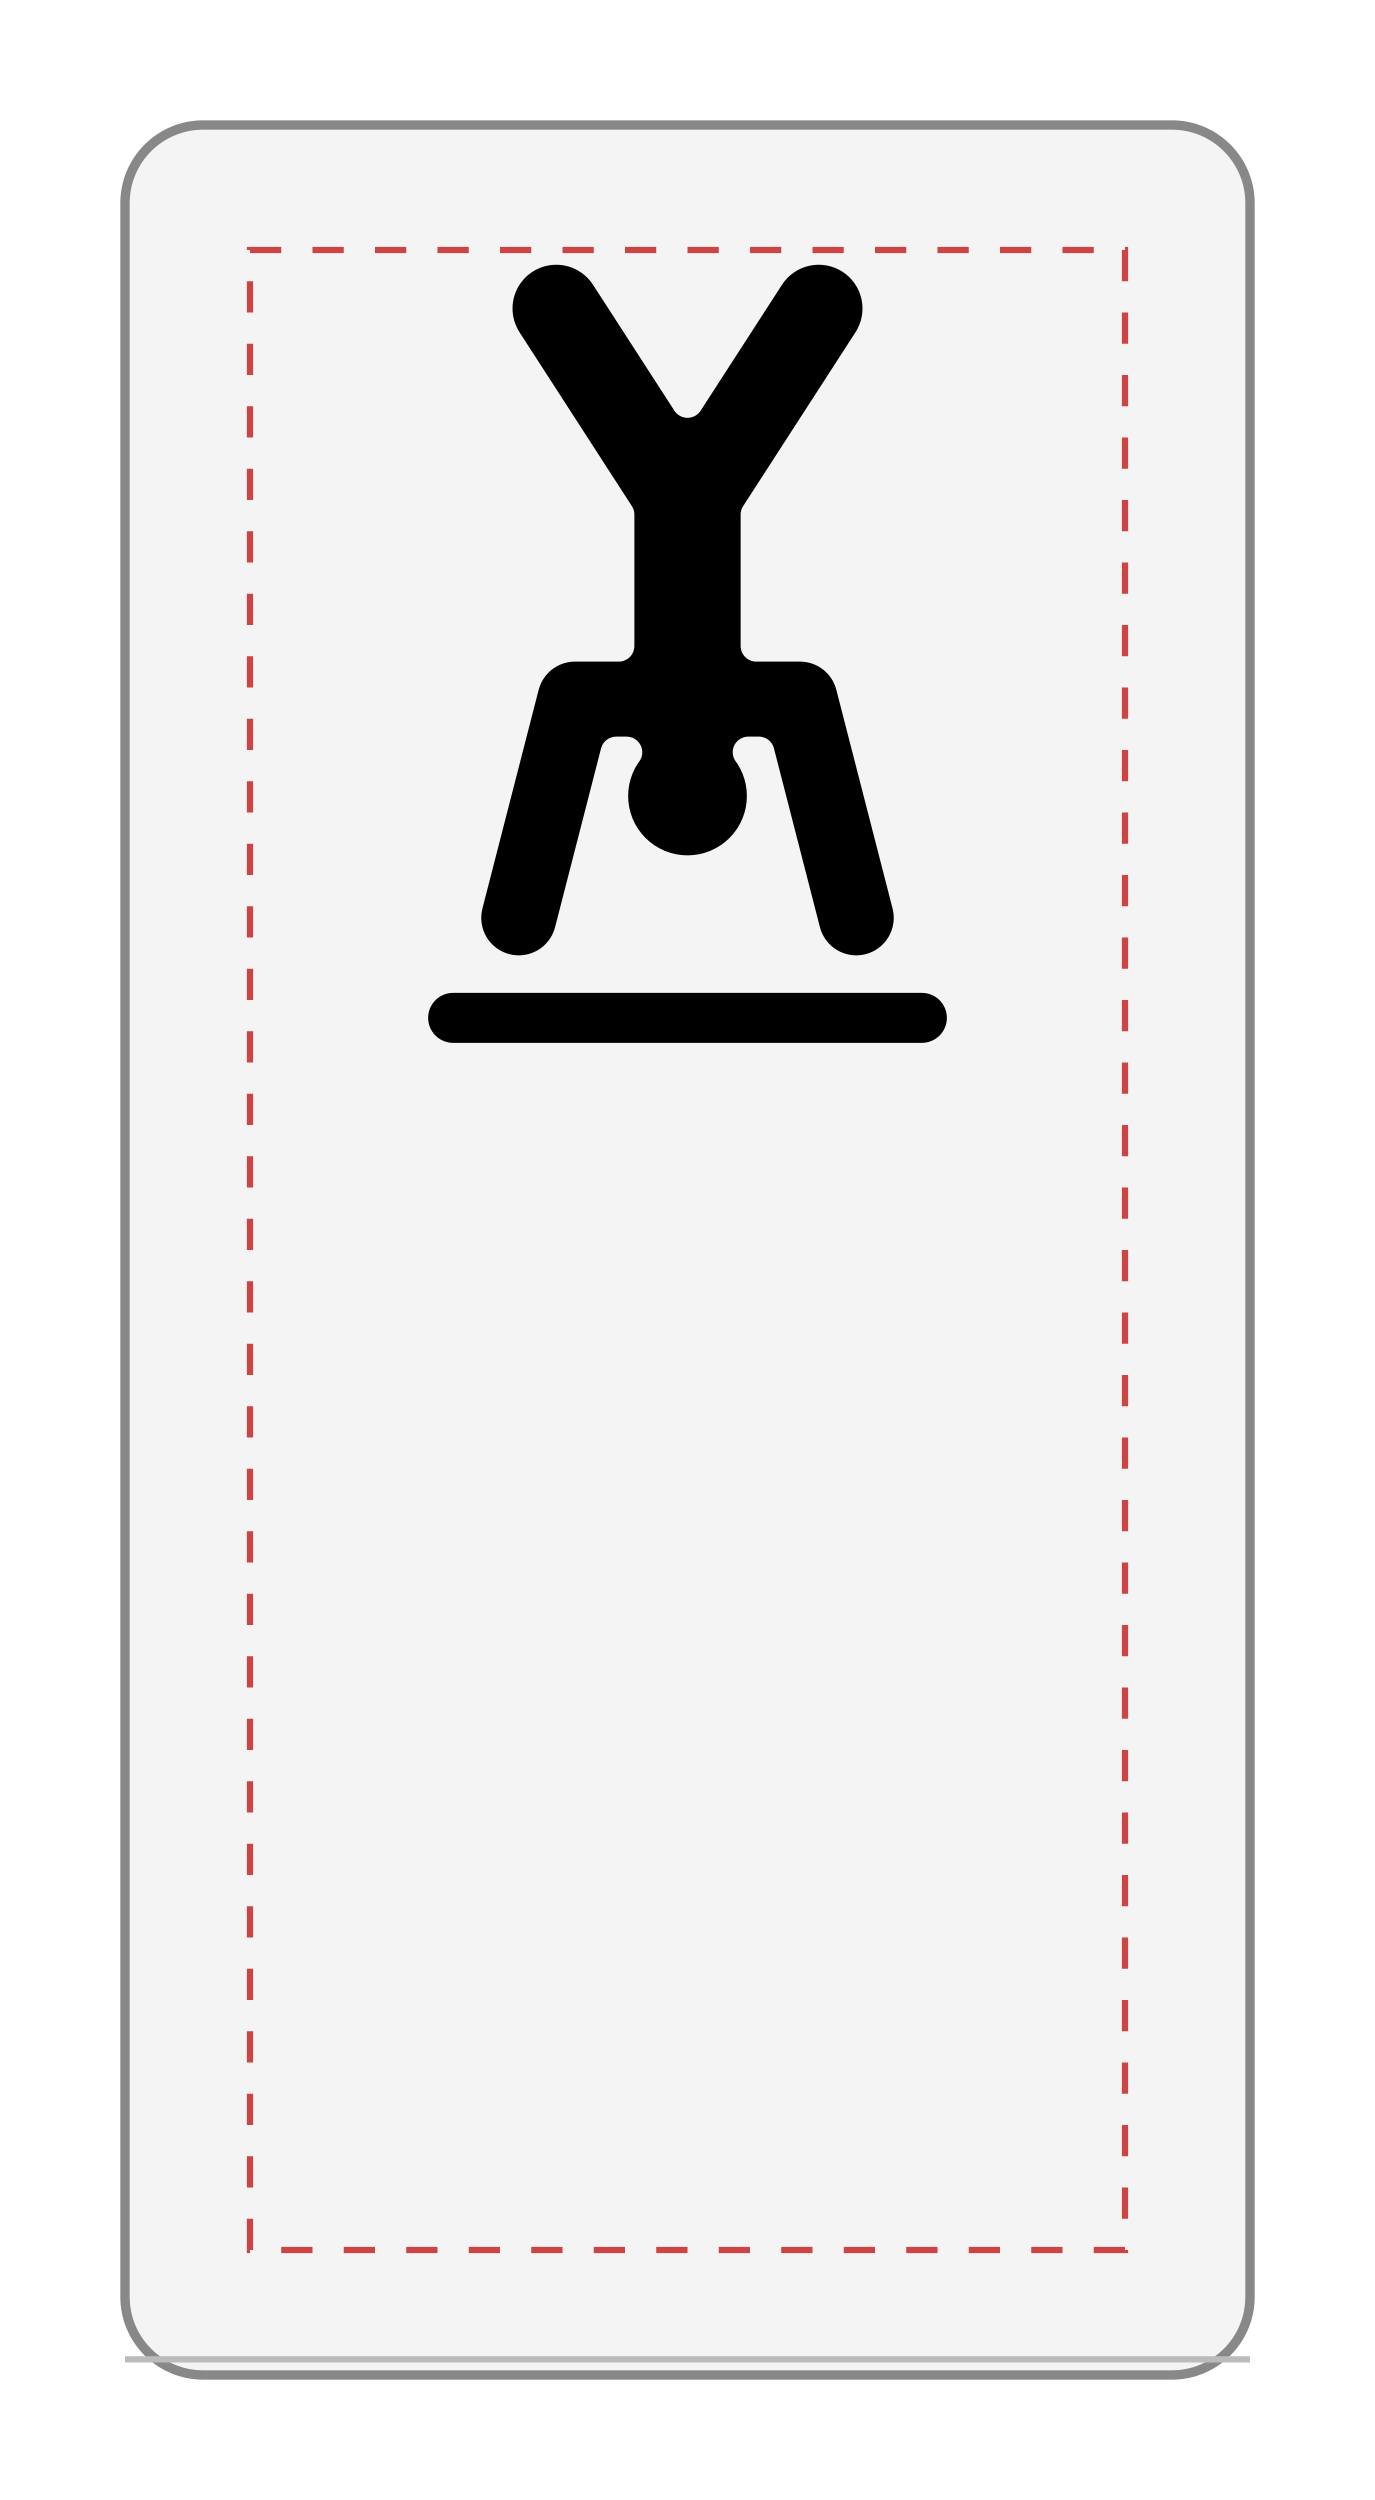
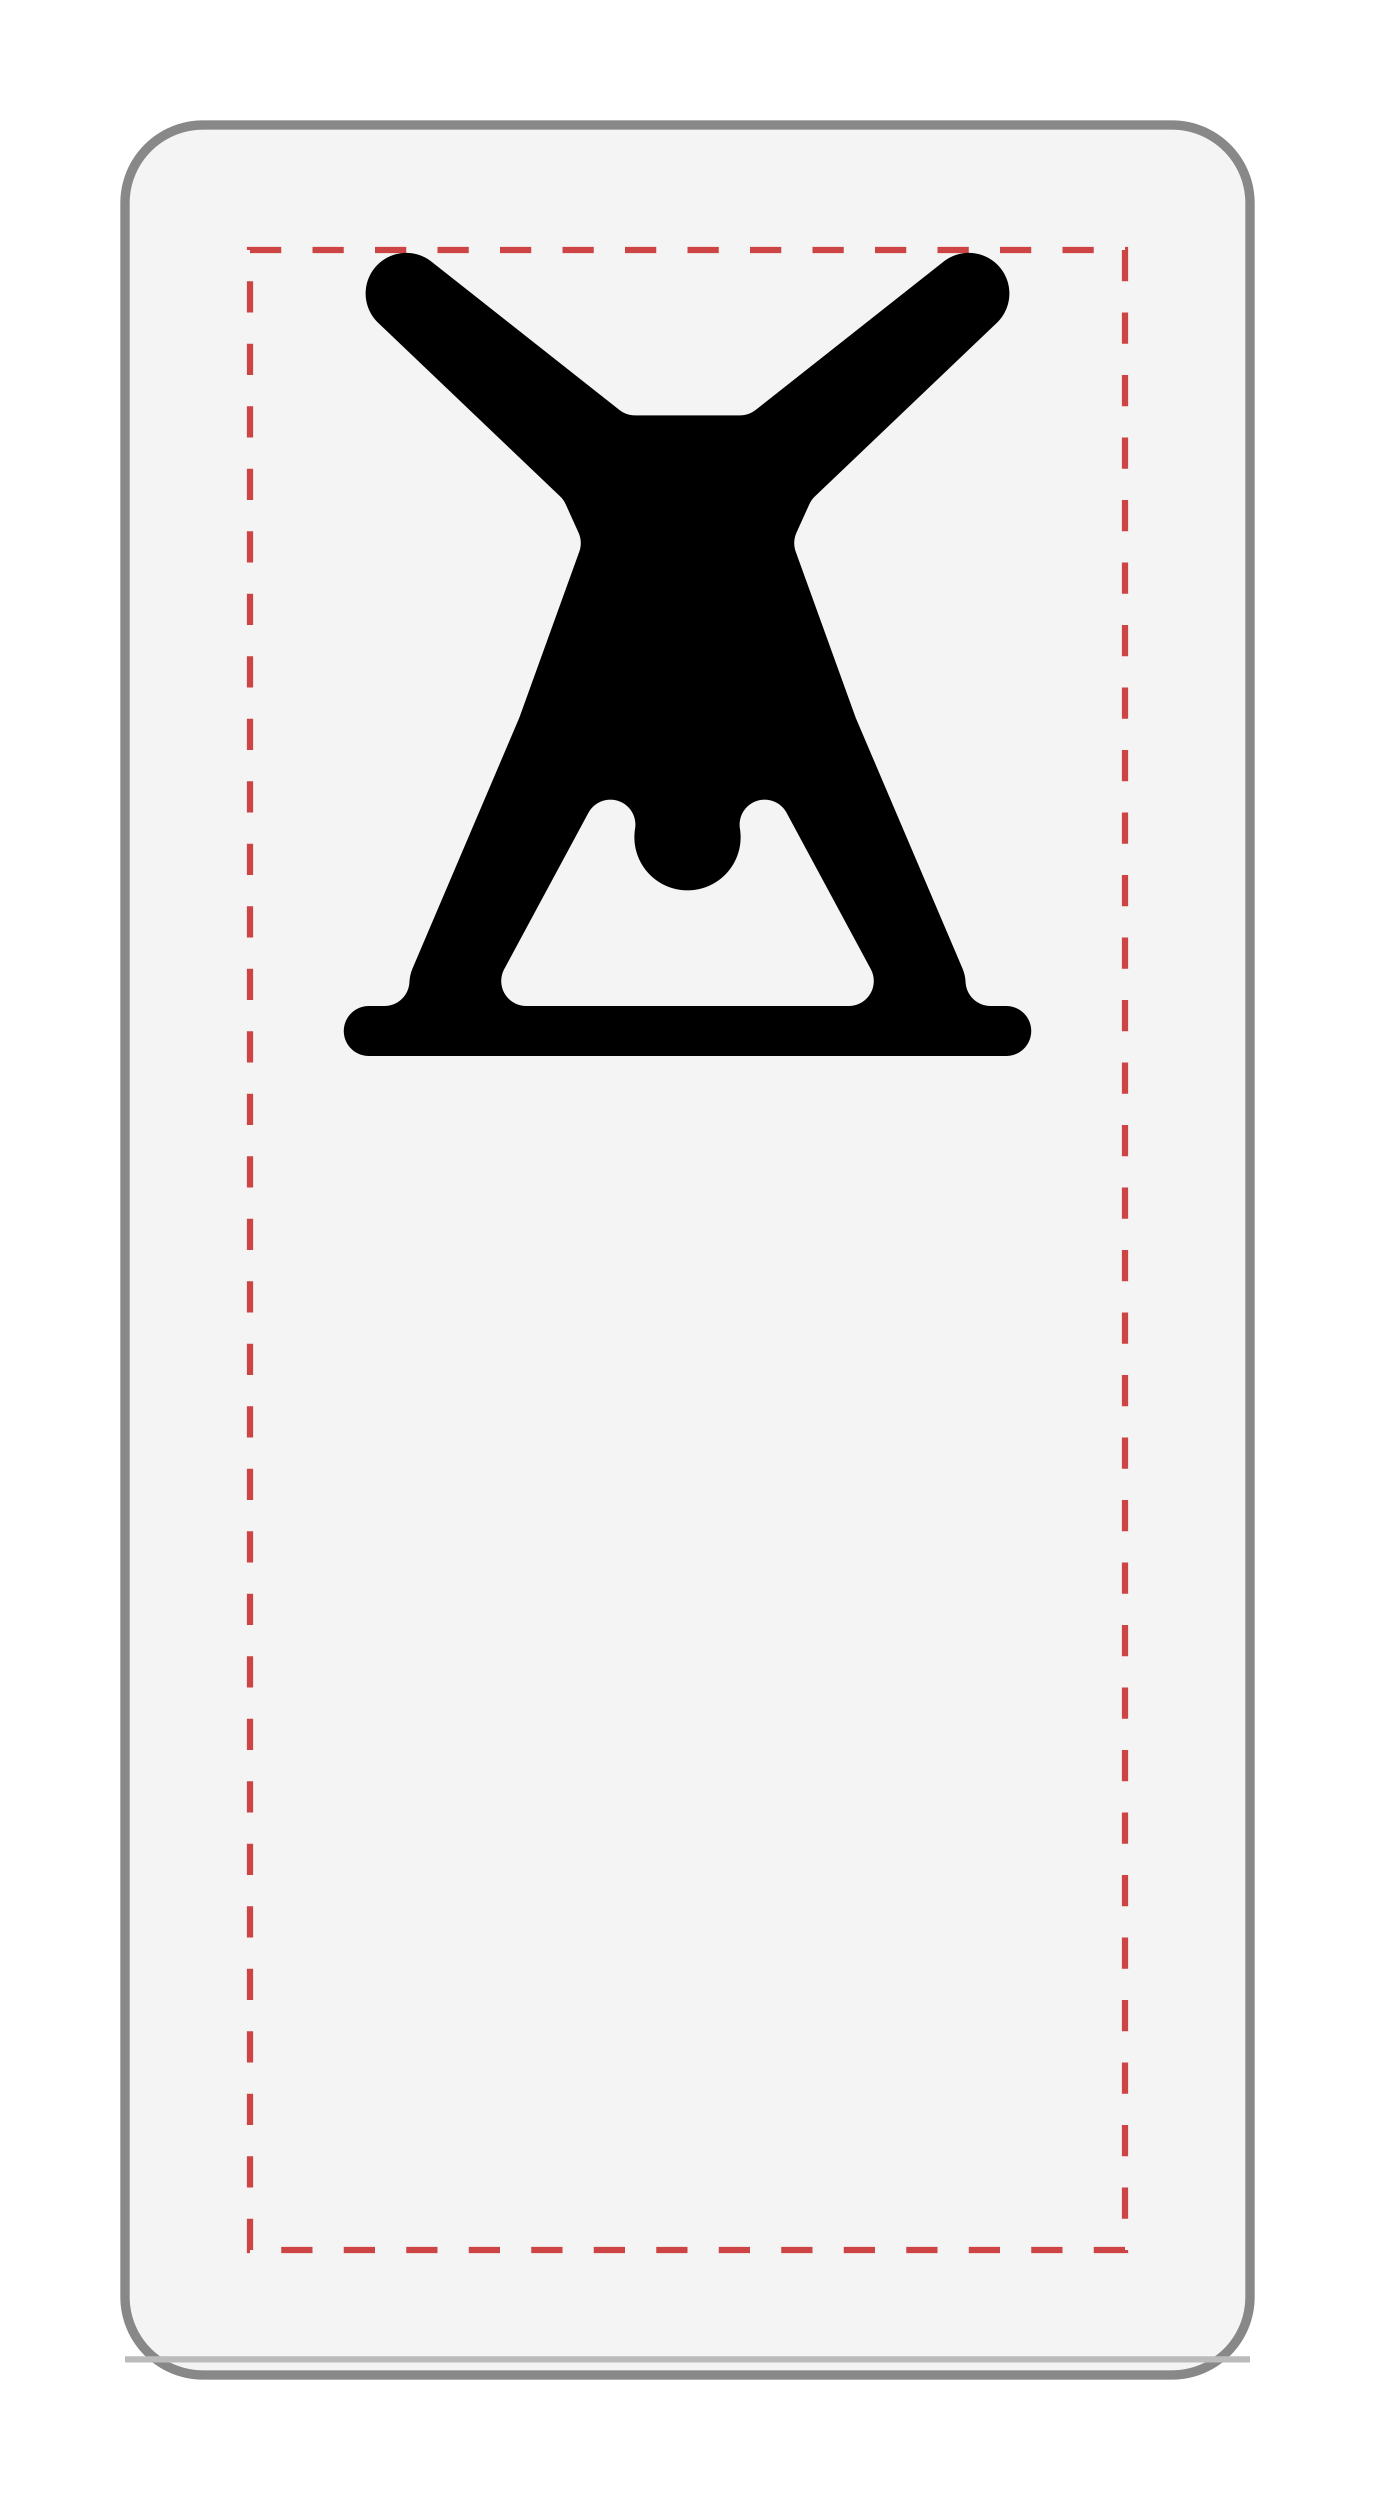
<svg xmlns="http://www.w3.org/2000/svg" width="44" height="80" viewBox="0 0 44 80">
  <rect width="44" height="80" fill="#fff" />
  <rect x="4" y="4" width="36" height="72" rx="2.5" fill="#f4f4f4" stroke="#888" stroke-width="0.3" />
  <line x1="4" y1="75.5" x2="40" y2="75.5" stroke="#bbb" stroke-width="0.2" />
  <rect x="8" y="8" width="28" height="64" fill="none" stroke="#c44" stroke-width="0.2" stroke-dasharray="1 1" />
-   <path d="M29.72 31.803L29.744 31.81L29.795 31.828L29.817 31.838L29.866 31.861L29.888 31.872L29.934 31.9L29.954 31.914L29.998 31.946L30.017 31.961L30.057 31.998L30.074 32.015L30.11 32.055L30.126 32.074L30.158 32.117L30.172 32.138L30.199 32.184L30.211 32.205L30.234 32.254L30.243 32.277L30.261 32.328L30.269 32.351L30.282 32.403L30.286 32.428L30.294 32.481L30.297 32.505L30.299 32.559L30.299 32.584L30.297 32.638L30.294 32.662L30.286 32.715L30.282 32.739L30.269 32.792L30.261 32.815L30.243 32.866L30.234 32.889L30.211 32.937L30.199 32.959L30.172 33.005L30.158 33.026L30.126 33.069L30.11 33.088L30.074 33.128L30.057 33.145L30.017 33.182L29.998 33.197L29.954 33.229L29.934 33.243L29.888 33.271L29.866 33.282L29.817 33.305L29.795 33.315L29.744 33.333L29.72 33.34L29.668 33.353L29.644 33.358L29.591 33.366L29.566 33.368L29.506 33.371L29.494 33.371L14.506 33.371L14.494 33.371L14.434 33.368L14.409 33.366L14.356 33.358L14.332 33.353L14.28 33.34L14.256 33.333L14.205 33.315L14.183 33.305L14.134 33.282L14.112 33.271L14.066 33.243L14.046 33.229L14.002 33.197L13.983 33.182L13.943 33.145L13.926 33.128L13.89 33.088L13.874 33.069L13.842 33.026L13.829 33.005L13.801 32.959L13.789 32.937L13.766 32.889L13.757 32.866L13.739 32.815L13.731 32.792L13.718 32.739L13.714 32.715L13.706 32.662L13.703 32.638L13.701 32.584L13.701 32.559L13.703 32.505L13.706 32.481L13.714 32.428L13.718 32.403L13.731 32.351L13.739 32.328L13.757 32.277L13.766 32.254L13.789 32.205L13.801 32.184L13.829 32.138L13.842 32.117L13.874 32.074L13.89 32.055L13.926 32.015L13.943 31.998L13.983 31.961L14.002 31.946L14.046 31.914L14.066 31.9L14.112 31.872L14.134 31.861L14.183 31.838L14.205 31.828L14.256 31.81L14.28 31.803L14.332 31.79L14.356 31.785L14.409 31.777L14.434 31.775L14.494 31.772L14.506 31.771L29.494 31.771L29.506 31.772L29.566 31.775L29.591 31.777L29.644 31.785L29.668 31.79ZM17.249 22.036L17.256 22.012L17.259 22.002L17.266 21.982L17.269 21.972L17.278 21.948L17.287 21.924L17.297 21.901L17.301 21.892L17.31 21.872L17.314 21.863L17.325 21.84L17.336 21.817L17.348 21.795L17.353 21.786L17.364 21.768L17.369 21.759L17.382 21.737L17.396 21.716L17.41 21.695L17.416 21.687L17.428 21.669L17.434 21.661L17.449 21.641L17.465 21.62L17.481 21.601L17.488 21.594L17.502 21.577L17.508 21.569L17.525 21.551L17.543 21.532L17.561 21.515L17.568 21.508L17.584 21.493L17.591 21.486L17.61 21.469L17.629 21.452L17.649 21.437L17.657 21.43L17.674 21.417L17.682 21.411L17.702 21.396L17.723 21.381L17.744 21.367L17.753 21.362L17.771 21.351L17.779 21.345L17.801 21.332L17.823 21.32L17.845 21.308L17.855 21.304L17.874 21.294L17.883 21.289L17.906 21.279L17.929 21.268L17.952 21.259L17.962 21.255L17.982 21.248L17.991 21.244L18.015 21.235L18.04 21.227L18.064 21.22L18.073 21.218L18.094 21.212L18.104 21.209L18.128 21.203L18.153 21.198L18.178 21.193L18.188 21.191L18.209 21.188L18.219 21.186L18.244 21.182L18.27 21.179L18.295 21.177L18.305 21.176L18.326 21.175L18.336 21.174L18.361 21.173L18.388 21.172L18.394 21.172L18.406 21.171L19.8 21.171L19.849 21.169L19.898 21.162L19.945 21.15L19.991 21.133L20.036 21.112L20.078 21.087L20.117 21.058L20.154 21.025L20.187 20.989L20.216 20.949L20.241 20.907L20.262 20.863L20.278 20.817L20.29 20.769L20.298 20.72L20.3 20.671L20.3 16.468L20.298 16.42L20.291 16.373L20.28 16.326L20.264 16.281L20.244 16.238L20.22 16.196L16.627 10.636L16.621 10.626L16.561 10.523L16.55 10.501L16.504 10.398L16.495 10.376L16.458 10.269L16.451 10.245L16.426 10.135L16.421 10.111L16.406 9.999L16.404 9.975L16.401 9.862L16.401 9.838L16.408 9.725L16.411 9.701L16.429 9.589L16.434 9.565L16.464 9.456L16.471 9.433L16.511 9.327L16.52 9.305L16.57 9.204L16.582 9.182L16.642 9.086L16.656 9.066L16.724 8.977L16.74 8.958L16.817 8.875L16.835 8.858L16.919 8.784L16.939 8.769L17.03 8.703L17.051 8.689L17.149 8.633L17.17 8.622L17.273 8.575L17.296 8.566L17.403 8.53L17.426 8.523L17.536 8.497L17.56 8.493L17.672 8.478L17.697 8.476L17.809 8.472L17.834 8.472L17.946 8.48L17.971 8.482L18.082 8.501L18.106 8.506L18.215 8.535L18.238 8.542L18.344 8.582L18.367 8.592L18.468 8.642L18.489 8.654L18.585 8.713L18.605 8.727L18.695 8.796L18.714 8.811L18.796 8.888L18.813 8.906L18.888 8.991L18.903 9.01L18.972 9.107L18.979 9.117L21.58 13.142L21.609 13.182L21.642 13.22L21.679 13.254L21.718 13.284L21.761 13.31L21.806 13.331L21.853 13.348L21.901 13.361L21.95 13.368L22 13.371L22.05 13.368L22.099 13.361L22.147 13.348L22.194 13.331L22.239 13.31L22.282 13.284L22.321 13.254L22.358 13.22L22.391 13.182L22.42 13.142L25.021 9.117L25.028 9.107L25.097 9.01L25.112 8.991L25.187 8.906L25.204 8.888L25.286 8.811L25.305 8.796L25.395 8.727L25.415 8.713L25.511 8.654L25.532 8.642L25.633 8.592L25.656 8.582L25.762 8.542L25.785 8.535L25.894 8.506L25.918 8.501L26.029 8.482L26.054 8.48L26.166 8.472L26.191 8.472L26.304 8.476L26.328 8.478L26.44 8.493L26.464 8.497L26.574 8.523L26.597 8.53L26.704 8.566L26.727 8.575L26.83 8.622L26.852 8.633L26.949 8.689L26.97 8.703L27.061 8.769L27.081 8.784L27.165 8.858L27.183 8.875L27.26 8.958L27.276 8.977L27.345 9.066L27.358 9.086L27.418 9.182L27.43 9.204L27.48 9.305L27.489 9.327L27.529 9.433L27.536 9.456L27.566 9.565L27.571 9.589L27.589 9.701L27.592 9.725L27.599 9.838L27.599 9.862L27.596 9.975L27.594 9.999L27.579 10.111L27.574 10.135L27.549 10.245L27.542 10.269L27.505 10.376L27.496 10.398L27.45 10.501L27.439 10.523L27.379 10.626L27.373 10.636L23.78 16.196L23.756 16.238L23.736 16.281L23.72 16.326L23.709 16.373L23.702 16.42L23.7 16.468L23.7 20.671L23.702 20.72L23.71 20.769L23.722 20.817L23.738 20.863L23.759 20.907L23.784 20.949L23.814 20.989L23.846 21.025L23.883 21.058L23.922 21.087L23.964 21.112L24.009 21.133L24.055 21.15L24.102 21.162L24.151 21.169L24.2 21.171L25.594 21.171L25.606 21.172L25.612 21.172L25.639 21.173L25.664 21.174L25.674 21.175L25.695 21.176L25.705 21.177L25.73 21.179L25.756 21.182L25.781 21.186L25.791 21.188L25.812 21.191L25.822 21.193L25.847 21.198L25.872 21.203L25.896 21.209L25.906 21.212L25.927 21.218L25.936 21.22L25.96 21.227L25.985 21.235L26.009 21.244L26.018 21.248L26.038 21.255L26.048 21.259L26.071 21.268L26.094 21.279L26.117 21.289L26.126 21.294L26.145 21.304L26.155 21.308L26.177 21.32L26.199 21.332L26.221 21.345L26.229 21.351L26.247 21.362L26.256 21.367L26.277 21.381L26.298 21.396L26.318 21.411L26.326 21.417L26.343 21.43L26.351 21.437L26.371 21.452L26.39 21.469L26.409 21.486L26.416 21.493L26.432 21.508L26.439 21.515L26.457 21.532L26.475 21.551L26.492 21.569L26.498 21.577L26.513 21.594L26.519 21.601L26.535 21.62L26.551 21.641L26.566 21.661L26.572 21.669L26.584 21.687L26.59 21.695L26.604 21.716L26.618 21.737L26.631 21.759L26.636 21.768L26.647 21.786L26.652 21.795L26.664 21.817L26.675 21.84L26.686 21.863L26.69 21.872L26.699 21.892L26.703 21.901L26.713 21.924L26.722 21.948L26.731 21.972L26.734 21.982L26.741 22.002L26.744 22.012L26.751 22.036L26.759 22.061L26.76 22.067L26.764 22.079L28.561 29.067L28.563 29.079L28.583 29.176L28.587 29.2L28.597 29.293L28.598 29.317L28.599 29.411L28.598 29.435L28.589 29.528L28.586 29.552L28.568 29.644L28.562 29.668L28.536 29.757L28.528 29.78L28.493 29.866L28.482 29.889L28.439 29.971L28.426 29.992L28.375 30.07L28.361 30.09L28.302 30.162L28.286 30.18L28.22 30.247L28.202 30.263L28.13 30.323L28.111 30.338L28.034 30.39L28.013 30.403L27.931 30.447L27.909 30.458L27.823 30.494L27.8 30.502L27.711 30.53L27.687 30.536L27.596 30.555L27.571 30.559L27.479 30.568L27.454 30.57L27.361 30.57L27.336 30.569L27.244 30.561L27.219 30.557L27.128 30.54L27.104 30.534L27.015 30.507L26.991 30.499L26.905 30.464L26.883 30.454L26.8 30.41L26.779 30.398L26.701 30.347L26.682 30.332L26.609 30.273L26.591 30.257L26.525 30.191L26.508 30.173L26.449 30.102L26.434 30.082L26.382 30.005L26.369 29.984L26.324 29.902L26.314 29.88L26.277 29.794L26.269 29.771L26.24 29.676L26.236 29.664L24.766 23.947L24.751 23.899L24.731 23.852L24.707 23.808L24.678 23.766L24.645 23.727L24.608 23.692L24.568 23.661L24.525 23.634L24.479 23.612L24.432 23.594L24.383 23.582L24.333 23.574L24.282 23.571L23.947 23.571L23.899 23.574L23.851 23.581L23.805 23.592L23.759 23.608L23.716 23.628L23.674 23.652L23.635 23.68L23.599 23.712L23.567 23.747L23.537 23.785L23.512 23.825L23.49 23.868L23.473 23.913L23.46 23.959L23.451 24.007L23.447 24.054L23.448 24.102L23.453 24.15L23.463 24.197L23.477 24.243L23.496 24.287L23.519 24.329L23.545 24.369L23.572 24.406L23.586 24.426L23.669 24.565L23.681 24.587L23.75 24.733L23.76 24.756L23.814 24.908L23.821 24.932L23.861 25.089L23.865 25.113L23.889 25.273L23.891 25.297L23.899 25.459L23.899 25.484L23.891 25.645L23.889 25.67L23.865 25.83L23.861 25.854L23.821 26.011L23.814 26.035L23.76 26.187L23.75 26.21L23.681 26.356L23.669 26.378L23.586 26.517L23.572 26.537L23.476 26.667L23.46 26.686L23.352 26.806L23.334 26.823L23.214 26.932L23.196 26.947L23.065 27.044L23.045 27.058L22.906 27.141L22.885 27.152L22.738 27.222L22.716 27.231L22.563 27.286L22.54 27.293L22.383 27.332L22.359 27.337L22.198 27.36L22.174 27.363L22.012 27.371L21.988 27.371L21.826 27.363L21.802 27.36L21.641 27.337L21.617 27.332L21.46 27.293L21.437 27.286L21.284 27.231L21.262 27.222L21.115 27.152L21.094 27.141L20.955 27.058L20.935 27.044L20.805 26.947L20.786 26.932L20.666 26.823L20.648 26.806L20.54 26.686L20.524 26.667L20.428 26.537L20.414 26.517L20.331 26.378L20.319 26.356L20.25 26.21L20.241 26.187L20.186 26.035L20.179 26.011L20.14 25.854L20.135 25.83L20.111 25.67L20.109 25.645L20.101 25.484L20.101 25.459L20.109 25.297L20.111 25.273L20.135 25.113L20.14 25.089L20.179 24.932L20.186 24.908L20.241 24.756L20.25 24.733L20.319 24.587L20.331 24.565L20.414 24.426L20.428 24.406L20.454 24.37L20.482 24.329L20.505 24.284L20.524 24.238L20.538 24.19L20.548 24.14L20.552 24.091L20.551 24.04L20.546 23.991L20.535 23.942L20.519 23.894L20.499 23.848L20.474 23.804L20.445 23.763L20.413 23.726L20.376 23.691L20.336 23.661L20.293 23.634L20.248 23.612L20.201 23.595L20.153 23.583L20.103 23.575L20.053 23.572L19.719 23.572L19.668 23.575L19.618 23.582L19.569 23.595L19.521 23.612L19.475 23.635L19.432 23.662L19.392 23.693L19.355 23.728L19.322 23.766L19.293 23.808L19.269 23.852L19.249 23.899L19.234 23.947L17.764 29.664L17.76 29.676L17.731 29.771L17.723 29.794L17.686 29.88L17.676 29.902L17.631 29.984L17.619 30.005L17.566 30.082L17.552 30.102L17.492 30.173L17.475 30.191L17.409 30.257L17.391 30.273L17.318 30.332L17.299 30.347L17.221 30.398L17.2 30.41L17.117 30.454L17.095 30.464L17.009 30.499L16.985 30.507L16.896 30.534L16.872 30.54L16.781 30.557L16.756 30.561L16.664 30.569L16.639 30.57L16.546 30.57L16.521 30.568L16.429 30.559L16.404 30.555L16.313 30.536L16.289 30.53L16.2 30.502L16.177 30.494L16.091 30.458L16.069 30.447L15.987 30.403L15.967 30.39L15.889 30.338L15.87 30.323L15.798 30.263L15.78 30.247L15.714 30.18L15.698 30.162L15.639 30.09L15.625 30.07L15.574 29.992L15.561 29.971L15.518 29.889L15.507 29.866L15.472 29.78L15.464 29.757L15.438 29.668L15.432 29.644L15.414 29.552L15.411 29.528L15.402 29.435L15.401 29.411L15.402 29.317L15.403 29.293L15.413 29.2L15.417 29.176L15.437 29.079L15.439 29.067L17.236 22.079L17.24 22.067L17.241 22.061Z" fill="#000" fill-rule="evenodd" />
+   <path d="M12.303 32.192L12.379 32.188L12.454 32.177L12.528 32.159L12.6 32.135L12.669 32.103L12.735 32.065L12.797 32.021L12.854 31.971L12.907 31.916L12.954 31.856L12.995 31.792L13.03 31.725L13.058 31.654L13.08 31.581L13.094 31.507L13.102 31.431L13.102 31.421L13.103 31.411L13.105 31.382L13.106 31.372L13.107 31.357L13.108 31.347L13.112 31.318L13.113 31.308L13.115 31.294L13.117 31.284L13.122 31.255L13.124 31.245L13.127 31.231L13.129 31.221L13.135 31.193L13.137 31.183L13.141 31.169L13.144 31.159L13.151 31.131L13.154 31.122L13.158 31.107L13.161 31.098L13.171 31.07L13.174 31.061L13.179 31.047L13.182 31.038L13.195 31.006L13.197 30.999L13.201 30.99L13.204 30.983L16.608 22.991L16.624 22.95L18.538 17.651L18.561 17.578L18.576 17.502L18.584 17.425L18.585 17.348L18.578 17.272L18.564 17.196L18.543 17.122L18.515 17.05L18.101 16.135L18.066 16.066L18.025 16.001L17.977 15.941L17.924 15.885L12.093 10.323L12.086 10.316L12.076 10.306L12.069 10.299L12.049 10.277L12.042 10.27L12.032 10.259L12.026 10.252L12.006 10.23L12 10.222L11.991 10.211L11.985 10.203L11.966 10.18L11.96 10.172L11.952 10.16L11.946 10.152L11.929 10.128L11.923 10.12L11.915 10.108L11.91 10.1L11.894 10.075L11.889 10.066L11.881 10.054L11.876 10.045L11.862 10.02L11.857 10.011L11.85 9.998L11.846 9.989L11.833 9.963L11.828 9.954L11.822 9.941L11.818 9.932L11.806 9.905L11.802 9.896L11.796 9.882L11.793 9.873L11.782 9.846L11.779 9.837L11.774 9.823L11.771 9.813L11.761 9.785L11.758 9.776L11.754 9.762L11.751 9.753L11.744 9.724L11.741 9.715L11.737 9.7L11.735 9.691L11.729 9.662L11.727 9.653L11.724 9.638L11.722 9.628L11.717 9.599L11.715 9.59L11.713 9.575L11.712 9.565L11.708 9.536L11.707 9.527L11.706 9.512L11.705 9.502L11.703 9.473L11.702 9.463L11.702 9.448L11.701 9.438L11.7 9.409L11.7 9.399L11.7 9.384L11.7 9.375L11.701 9.345L11.702 9.335L11.702 9.321L11.703 9.311L11.705 9.282L11.706 9.272L11.707 9.257L11.708 9.247L11.712 9.218L11.713 9.208L11.715 9.194L11.717 9.184L11.722 9.155L11.724 9.145L11.727 9.131L11.729 9.121L11.735 9.093L11.737 9.083L11.741 9.069L11.744 9.059L11.751 9.031L11.754 9.022L11.758 9.007L11.761 8.998L11.771 8.97L11.774 8.961L11.779 8.947L11.782 8.938L11.793 8.91L11.796 8.901L11.802 8.888L11.806 8.879L11.818 8.852L11.822 8.843L11.828 8.829L11.833 8.821L11.846 8.794L11.85 8.786L11.857 8.773L11.862 8.764L11.876 8.738L11.881 8.73L11.889 8.717L11.894 8.709L11.91 8.684L11.915 8.676L11.923 8.664L11.929 8.656L11.946 8.631L11.952 8.623L11.96 8.612L11.966 8.604L11.985 8.581L11.991 8.573L12 8.562L12.006 8.554L12.026 8.532L12.032 8.524L12.042 8.514L12.049 8.506L12.069 8.485L12.076 8.478L12.086 8.468L12.093 8.461L12.115 8.44L12.122 8.434L12.133 8.424L12.14 8.417L12.162 8.398L12.17 8.392L12.181 8.382L12.189 8.376L12.212 8.358L12.22 8.352L12.232 8.343L12.24 8.338L12.264 8.321L12.272 8.315L12.284 8.307L12.292 8.302L12.317 8.286L12.326 8.281L12.338 8.273L12.347 8.268L12.372 8.254L12.381 8.249L12.394 8.242L12.403 8.238L12.429 8.224L12.438 8.22L12.451 8.214L12.46 8.21L12.487 8.198L12.496 8.194L12.509 8.188L12.519 8.185L12.546 8.174L12.555 8.171L12.569 8.166L12.578 8.162L12.606 8.153L12.616 8.15L12.63 8.146L12.639 8.143L12.668 8.135L12.677 8.133L12.691 8.129L12.701 8.127L12.73 8.121L12.739 8.119L12.754 8.116L12.763 8.114L12.792 8.109L12.802 8.107L12.817 8.105L12.826 8.104L12.856 8.1L12.865 8.099L12.88 8.098L12.89 8.097L12.919 8.095L12.929 8.094L12.944 8.093L12.953 8.093L12.983 8.092L12.993 8.092L13.007 8.092L13.017 8.092L13.047 8.093L13.056 8.093L13.071 8.094L13.081 8.095L13.11 8.097L13.12 8.098L13.135 8.099L13.144 8.1L13.174 8.104L13.183 8.105L13.198 8.107L13.208 8.109L13.237 8.114L13.246 8.116L13.261 8.119L13.27 8.121L13.299 8.127L13.309 8.129L13.323 8.133L13.332 8.135L13.361 8.143L13.37 8.146L13.384 8.15L13.394 8.153L13.422 8.162L13.431 8.166L13.445 8.171L13.454 8.174L13.481 8.185L13.491 8.188L13.504 8.194L13.513 8.198L13.54 8.21L13.549 8.214L13.562 8.22L13.571 8.224L13.597 8.238L13.606 8.242L13.619 8.249L13.628 8.254L13.653 8.268L13.662 8.273L13.674 8.281L13.683 8.286L13.708 8.302L13.716 8.307L13.728 8.315L13.736 8.321L13.76 8.338L13.768 8.343L13.78 8.352L13.788 8.358L13.822 8.385L19.822 13.12L19.884 13.164L19.95 13.202L20.019 13.234L20.091 13.259L20.165 13.277L20.241 13.288L20.317 13.292L23.683 13.292L23.759 13.288L23.835 13.277L23.909 13.259L23.981 13.234L24.05 13.202L24.116 13.164L24.178 13.12L30.173 8.389L30.212 8.358L30.22 8.352L30.232 8.343L30.24 8.338L30.264 8.321L30.272 8.315L30.284 8.307L30.292 8.302L30.317 8.286L30.326 8.281L30.338 8.273L30.347 8.268L30.372 8.254L30.381 8.249L30.394 8.242L30.403 8.238L30.429 8.224L30.438 8.22L30.451 8.214L30.46 8.21L30.487 8.198L30.496 8.194L30.509 8.188L30.519 8.185L30.546 8.174L30.555 8.171L30.569 8.166L30.578 8.162L30.606 8.153L30.616 8.15L30.63 8.146L30.639 8.143L30.668 8.135L30.677 8.133L30.691 8.129L30.701 8.127L30.73 8.121L30.739 8.119L30.754 8.116L30.763 8.114L30.792 8.109L30.802 8.107L30.817 8.105L30.826 8.104L30.856 8.1L30.865 8.099L30.88 8.098L30.89 8.097L30.919 8.095L30.929 8.094L30.944 8.093L30.953 8.093L30.983 8.092L30.993 8.092L31.007 8.092L31.017 8.092L31.047 8.093L31.056 8.093L31.071 8.094L31.081 8.095L31.11 8.097L31.12 8.098L31.135 8.099L31.144 8.1L31.174 8.104L31.183 8.105L31.198 8.107L31.208 8.109L31.237 8.114L31.246 8.116L31.261 8.119L31.27 8.121L31.299 8.127L31.309 8.129L31.323 8.133L31.332 8.135L31.361 8.143L31.37 8.146L31.384 8.15L31.394 8.153L31.422 8.162L31.431 8.166L31.445 8.171L31.454 8.174L31.481 8.185L31.491 8.188L31.504 8.194L31.513 8.198L31.54 8.21L31.549 8.214L31.562 8.22L31.571 8.224L31.597 8.238L31.606 8.242L31.619 8.249L31.628 8.254L31.653 8.268L31.662 8.273L31.674 8.281L31.683 8.286L31.708 8.302L31.716 8.307L31.728 8.315L31.736 8.321L31.76 8.338L31.768 8.343L31.78 8.352L31.788 8.358L31.811 8.376L31.819 8.382L31.83 8.392L31.838 8.398L31.86 8.417L31.867 8.424L31.878 8.434L31.885 8.44L31.907 8.461L31.914 8.468L31.924 8.478L31.931 8.485L31.951 8.506L31.958 8.514L31.968 8.524L31.974 8.532L31.994 8.554L32 8.562L32.009 8.573L32.015 8.581L32.034 8.604L32.04 8.612L32.048 8.623L32.054 8.631L32.071 8.656L32.077 8.664L32.085 8.676L32.09 8.684L32.106 8.709L32.111 8.717L32.119 8.73L32.124 8.738L32.138 8.764L32.143 8.773L32.15 8.786L32.154 8.794L32.167 8.821L32.172 8.829L32.178 8.843L32.182 8.852L32.194 8.879L32.198 8.888L32.204 8.901L32.207 8.91L32.218 8.938L32.221 8.947L32.226 8.961L32.229 8.97L32.239 8.998L32.242 9.007L32.246 9.022L32.249 9.031L32.256 9.059L32.259 9.069L32.263 9.083L32.265 9.093L32.271 9.121L32.273 9.131L32.276 9.145L32.278 9.155L32.283 9.184L32.285 9.194L32.287 9.208L32.288 9.218L32.292 9.247L32.293 9.257L32.294 9.272L32.295 9.282L32.297 9.311L32.298 9.321L32.298 9.335L32.299 9.345L32.3 9.375L32.3 9.384L32.3 9.399L32.3 9.409L32.299 9.438L32.298 9.448L32.298 9.463L32.297 9.473L32.295 9.502L32.294 9.512L32.293 9.527L32.292 9.536L32.288 9.565L32.287 9.575L32.285 9.59L32.283 9.599L32.278 9.628L32.276 9.638L32.273 9.653L32.271 9.662L32.265 9.691L32.263 9.7L32.259 9.715L32.256 9.724L32.249 9.753L32.246 9.762L32.242 9.776L32.239 9.785L32.229 9.813L32.226 9.823L32.221 9.837L32.218 9.846L32.207 9.873L32.204 9.882L32.198 9.896L32.194 9.905L32.182 9.932L32.178 9.941L32.172 9.954L32.167 9.963L32.154 9.989L32.15 9.998L32.143 10.011L32.138 10.02L32.124 10.045L32.119 10.054L32.111 10.066L32.106 10.075L32.09 10.1L32.085 10.108L32.077 10.12L32.071 10.128L32.054 10.152L32.048 10.16L32.04 10.172L32.034 10.18L32.015 10.203L32.009 10.211L32 10.222L31.994 10.23L31.974 10.252L31.968 10.259L31.958 10.27L31.951 10.277L31.931 10.299L31.924 10.306L31.914 10.316L31.907 10.323L26.076 15.885L26.023 15.941L25.975 16.001L25.934 16.066L25.899 16.135L25.485 17.05L25.457 17.122L25.436 17.196L25.422 17.272L25.415 17.348L25.416 17.425L25.424 17.502L25.439 17.578L25.462 17.651L27.376 22.95L27.392 22.991L30.796 30.983L30.799 30.99L30.803 30.999L30.805 31.006L30.818 31.038L30.821 31.047L30.826 31.061L30.829 31.07L30.839 31.098L30.842 31.107L30.846 31.122L30.849 31.131L30.856 31.159L30.859 31.169L30.863 31.183L30.865 31.193L30.871 31.221L30.873 31.231L30.876 31.245L30.878 31.255L30.883 31.284L30.885 31.294L30.887 31.308L30.888 31.318L30.892 31.347L30.893 31.357L30.894 31.372L30.895 31.382L30.897 31.411L30.898 31.421L30.898 31.431L30.906 31.507L30.92 31.581L30.942 31.654L30.97 31.725L31.005 31.792L31.046 31.856L31.093 31.916L31.146 31.971L31.203 32.021L31.265 32.065L31.331 32.103L31.4 32.135L31.472 32.159L31.546 32.177L31.621 32.188L31.697 32.192L32.183 32.192L32.193 32.192L32.207 32.192L32.217 32.193L32.244 32.194L32.264 32.195L32.293 32.198L32.312 32.201L32.322 32.202L32.341 32.205L32.37 32.211L32.389 32.216L32.399 32.218L32.418 32.223L32.446 32.232L32.465 32.238L32.474 32.241L32.492 32.248L32.519 32.259L32.537 32.267L32.546 32.272L32.564 32.28L32.59 32.294L32.607 32.304L32.615 32.309L32.632 32.319L32.656 32.336L32.672 32.347L32.68 32.353L32.695 32.365L32.718 32.384L32.733 32.396L32.74 32.403L32.754 32.417L32.775 32.437L32.789 32.452L32.795 32.459L32.808 32.474L32.827 32.496L32.839 32.512L32.845 32.52L32.856 32.536L32.872 32.56L32.883 32.577L32.888 32.585L32.898 32.602L32.911 32.628L32.92 32.646L32.924 32.655L32.932 32.673L32.944 32.7L32.951 32.718L32.954 32.727L32.96 32.746L32.969 32.774L32.974 32.793L32.976 32.802L32.981 32.822L32.986 32.85L32.99 32.87L32.991 32.879L32.994 32.899L32.996 32.928L32.998 32.948L32.998 32.957L32.999 32.977L32.999 33.007L32.998 33.026L32.998 33.036L32.996 33.055L32.994 33.085L32.991 33.104L32.99 33.114L32.986 33.133L32.981 33.162L32.976 33.181L32.974 33.191L32.969 33.21L32.96 33.238L32.954 33.256L32.951 33.266L32.944 33.284L32.932 33.311L32.924 33.329L32.92 33.338L32.911 33.355L32.898 33.381L32.888 33.398L32.883 33.407L32.872 33.423L32.856 33.448L32.845 33.464L32.839 33.472L32.827 33.487L32.808 33.51L32.795 33.525L32.789 33.532L32.775 33.546L32.754 33.567L32.74 33.581L32.733 33.587L32.718 33.6L32.695 33.619L32.68 33.631L32.672 33.636L32.656 33.648L32.632 33.664L32.615 33.675L32.607 33.68L32.59 33.689L32.564 33.703L32.546 33.712L32.537 33.716L32.519 33.724L32.492 33.735L32.474 33.742L32.465 33.746L32.446 33.752L32.418 33.76L32.399 33.766L32.389 33.768L32.37 33.772L32.341 33.778L32.322 33.781L32.312 33.783L32.293 33.785L32.264 33.788L32.244 33.79L32.217 33.791L32.207 33.791L32.193 33.792L32.183 33.792L11.817 33.792L11.807 33.792L11.793 33.791L11.783 33.791L11.756 33.79L11.736 33.788L11.707 33.785L11.688 33.783L11.678 33.781L11.659 33.778L11.63 33.772L11.611 33.768L11.601 33.766L11.582 33.76L11.554 33.752L11.535 33.746L11.526 33.742L11.508 33.735L11.481 33.724L11.463 33.716L11.454 33.712L11.436 33.703L11.41 33.689L11.393 33.68L11.385 33.675L11.368 33.664L11.344 33.648L11.328 33.636L11.32 33.631L11.305 33.619L11.282 33.6L11.267 33.587L11.26 33.581L11.246 33.567L11.225 33.546L11.211 33.532L11.205 33.525L11.192 33.51L11.173 33.487L11.161 33.472L11.155 33.464L11.144 33.448L11.128 33.423L11.117 33.407L11.112 33.398L11.102 33.381L11.089 33.355L11.08 33.338L11.076 33.329L11.068 33.311L11.056 33.284L11.049 33.266L11.046 33.256L11.04 33.238L11.031 33.21L11.026 33.191L11.024 33.181L11.019 33.162L11.014 33.133L11.01 33.114L11.009 33.104L11.006 33.085L11.004 33.055L11.002 33.036L11.002 33.026L11.001 33.007L11.001 32.977L11.002 32.957L11.002 32.948L11.004 32.928L11.006 32.899L11.009 32.879L11.01 32.87L11.014 32.85L11.019 32.822L11.024 32.802L11.026 32.793L11.031 32.774L11.04 32.746L11.046 32.727L11.049 32.718L11.056 32.7L11.068 32.673L11.076 32.655L11.08 32.646L11.089 32.628L11.102 32.602L11.112 32.585L11.117 32.577L11.128 32.56L11.144 32.536L11.155 32.52L11.161 32.512L11.173 32.496L11.192 32.474L11.205 32.459L11.211 32.452L11.225 32.437L11.246 32.417L11.26 32.403L11.267 32.396L11.282 32.384L11.305 32.365L11.32 32.353L11.328 32.347L11.344 32.336L11.368 32.319L11.385 32.309L11.393 32.304L11.41 32.294L11.436 32.28L11.454 32.272L11.463 32.267L11.481 32.259L11.508 32.248L11.526 32.241L11.535 32.238L11.554 32.232L11.582 32.223L11.601 32.218L11.611 32.216L11.63 32.211L11.659 32.205L11.678 32.202L11.688 32.201L11.707 32.198L11.736 32.195L11.756 32.194L11.783 32.193L11.793 32.192L11.807 32.192L11.817 32.192ZM16.135 31.012L16.101 31.083L16.074 31.157L16.055 31.234L16.043 31.311L16.039 31.39L16.043 31.468L16.054 31.546L16.073 31.623L16.099 31.697L16.133 31.768L16.173 31.835L16.22 31.898L16.273 31.957L16.331 32.01L16.394 32.057L16.461 32.097L16.532 32.131L16.606 32.157L16.683 32.176L16.76 32.188L16.839 32.192L27.161 32.192L27.24 32.188L27.317 32.176L27.394 32.157L27.468 32.131L27.539 32.097L27.606 32.057L27.669 32.01L27.727 31.957L27.78 31.898L27.827 31.835L27.867 31.768L27.901 31.697L27.927 31.623L27.946 31.546L27.957 31.468L27.961 31.39L27.957 31.311L27.945 31.234L27.926 31.157L27.899 31.083L27.865 31.012L25.171 26.01L25.131 25.943L25.085 25.881L25.033 25.824L24.976 25.772L24.914 25.725L24.847 25.685L24.778 25.652L24.705 25.625L24.63 25.606L24.553 25.594L24.476 25.589L24.398 25.592L24.322 25.602L24.246 25.62L24.173 25.645L24.102 25.677L24.035 25.716L23.972 25.761L23.914 25.811L23.86 25.868L23.813 25.929L23.771 25.994L23.736 26.063L23.708 26.135L23.687 26.21L23.674 26.286L23.667 26.364L23.669 26.441L23.677 26.518L23.68 26.536L23.682 26.55L23.684 26.559L23.69 26.608L23.691 26.618L23.692 26.633L23.693 26.642L23.697 26.691L23.697 26.701L23.698 26.716L23.698 26.726L23.7 26.775L23.7 26.784L23.7 26.799L23.7 26.809L23.698 26.858L23.698 26.868L23.697 26.883L23.697 26.892L23.693 26.941L23.692 26.951L23.691 26.966L23.69 26.975L23.684 27.024L23.682 27.034L23.68 27.048L23.679 27.058L23.67 27.107L23.668 27.116L23.666 27.131L23.664 27.14L23.653 27.188L23.651 27.198L23.647 27.212L23.644 27.221L23.631 27.269L23.629 27.278L23.624 27.292L23.621 27.302L23.606 27.348L23.603 27.357L23.598 27.371L23.594 27.381L23.577 27.426L23.573 27.435L23.567 27.449L23.564 27.458L23.544 27.503L23.54 27.512L23.533 27.525L23.529 27.534L23.507 27.578L23.502 27.587L23.496 27.6L23.491 27.608L23.467 27.651L23.462 27.659L23.454 27.672L23.449 27.68L23.423 27.722L23.417 27.73L23.409 27.742L23.404 27.75L23.375 27.79L23.37 27.798L23.361 27.81L23.355 27.818L23.325 27.857L23.319 27.864L23.309 27.876L23.303 27.883L23.271 27.92L23.264 27.928L23.254 27.939L23.248 27.946L23.214 27.981L23.207 27.988L23.197 27.999L23.19 28.006L23.154 28.04L23.147 28.046L23.136 28.056L23.129 28.063L23.091 28.095L23.084 28.101L23.073 28.11L23.065 28.116L23.026 28.147L23.018 28.153L23.007 28.161L22.999 28.167L22.959 28.195L22.95 28.201L22.938 28.209L22.93 28.214L22.888 28.241L22.88 28.246L22.868 28.253L22.859 28.258L22.816 28.283L22.808 28.287L22.795 28.294L22.786 28.299L22.742 28.321L22.733 28.325L22.72 28.331L22.711 28.336L22.666 28.355L22.657 28.359L22.644 28.365L22.635 28.369L22.589 28.386L22.58 28.39L22.566 28.395L22.556 28.398L22.51 28.413L22.5 28.416L22.486 28.42L22.477 28.423L22.43 28.436L22.42 28.439L22.406 28.442L22.396 28.445L22.348 28.455L22.339 28.457L22.324 28.46L22.315 28.462L22.266 28.47L22.257 28.472L22.242 28.474L22.232 28.475L22.184 28.482L22.174 28.483L22.159 28.484L22.149 28.485L22.101 28.488L22.091 28.489L22.076 28.49L22.066 28.49L22.017 28.491L22.007 28.491L21.993 28.491L21.983 28.491L21.934 28.49L21.924 28.49L21.909 28.489L21.899 28.488L21.851 28.485L21.841 28.484L21.826 28.483L21.816 28.482L21.768 28.475L21.758 28.474L21.743 28.472L21.734 28.47L21.685 28.462L21.676 28.46L21.661 28.457L21.652 28.455L21.604 28.445L21.594 28.442L21.58 28.439L21.57 28.436L21.523 28.423L21.514 28.42L21.5 28.416L21.49 28.413L21.444 28.398L21.434 28.395L21.42 28.39L21.411 28.386L21.365 28.369L21.356 28.365L21.343 28.359L21.334 28.355L21.289 28.336L21.28 28.331L21.267 28.325L21.258 28.321L21.214 28.299L21.205 28.294L21.192 28.287L21.184 28.283L21.141 28.258L21.132 28.253L21.12 28.246L21.112 28.241L21.07 28.214L21.062 28.209L21.05 28.201L21.041 28.195L21.001 28.167L20.993 28.161L20.982 28.153L20.974 28.147L20.935 28.116L20.927 28.11L20.916 28.101L20.909 28.095L20.871 28.063L20.864 28.056L20.853 28.046L20.846 28.04L20.81 28.006L20.803 27.999L20.793 27.988L20.786 27.981L20.752 27.946L20.746 27.939L20.736 27.928L20.729 27.92L20.697 27.883L20.691 27.876L20.681 27.864L20.675 27.857L20.645 27.818L20.639 27.81L20.63 27.798L20.625 27.79L20.596 27.75L20.591 27.742L20.583 27.73L20.577 27.722L20.551 27.68L20.546 27.672L20.538 27.659L20.533 27.651L20.509 27.608L20.504 27.6L20.498 27.587L20.493 27.578L20.471 27.534L20.467 27.525L20.46 27.512L20.456 27.503L20.436 27.458L20.432 27.449L20.427 27.435L20.423 27.426L20.406 27.381L20.402 27.371L20.397 27.357L20.394 27.348L20.379 27.302L20.376 27.292L20.371 27.278L20.369 27.269L20.356 27.221L20.353 27.212L20.349 27.198L20.347 27.188L20.336 27.14L20.334 27.131L20.332 27.116L20.33 27.107L20.321 27.058L20.32 27.048L20.318 27.034L20.316 27.024L20.31 26.975L20.309 26.966L20.308 26.951L20.307 26.941L20.303 26.892L20.303 26.883L20.302 26.868L20.302 26.858L20.3 26.809L20.3 26.799L20.3 26.784L20.3 26.775L20.302 26.726L20.302 26.716L20.303 26.701L20.303 26.691L20.307 26.642L20.308 26.633L20.309 26.618L20.31 26.608L20.316 26.559L20.318 26.55L20.32 26.535L20.322 26.521L20.322 26.521L20.331 26.449L20.333 26.371L20.327 26.293L20.314 26.217L20.294 26.142L20.266 26.069L20.232 25.999L20.191 25.933L20.143 25.872L20.09 25.815L20.032 25.764L19.969 25.718L19.902 25.679L19.831 25.647L19.757 25.621L19.682 25.603L19.605 25.592L19.527 25.589L19.45 25.593L19.373 25.605L19.297 25.625L19.224 25.651L19.154 25.685L19.087 25.725L19.025 25.771L18.967 25.823L18.915 25.881L18.869 25.943L18.829 26.01Z" fill="#000" fill-rule="evenodd" />
</svg>
